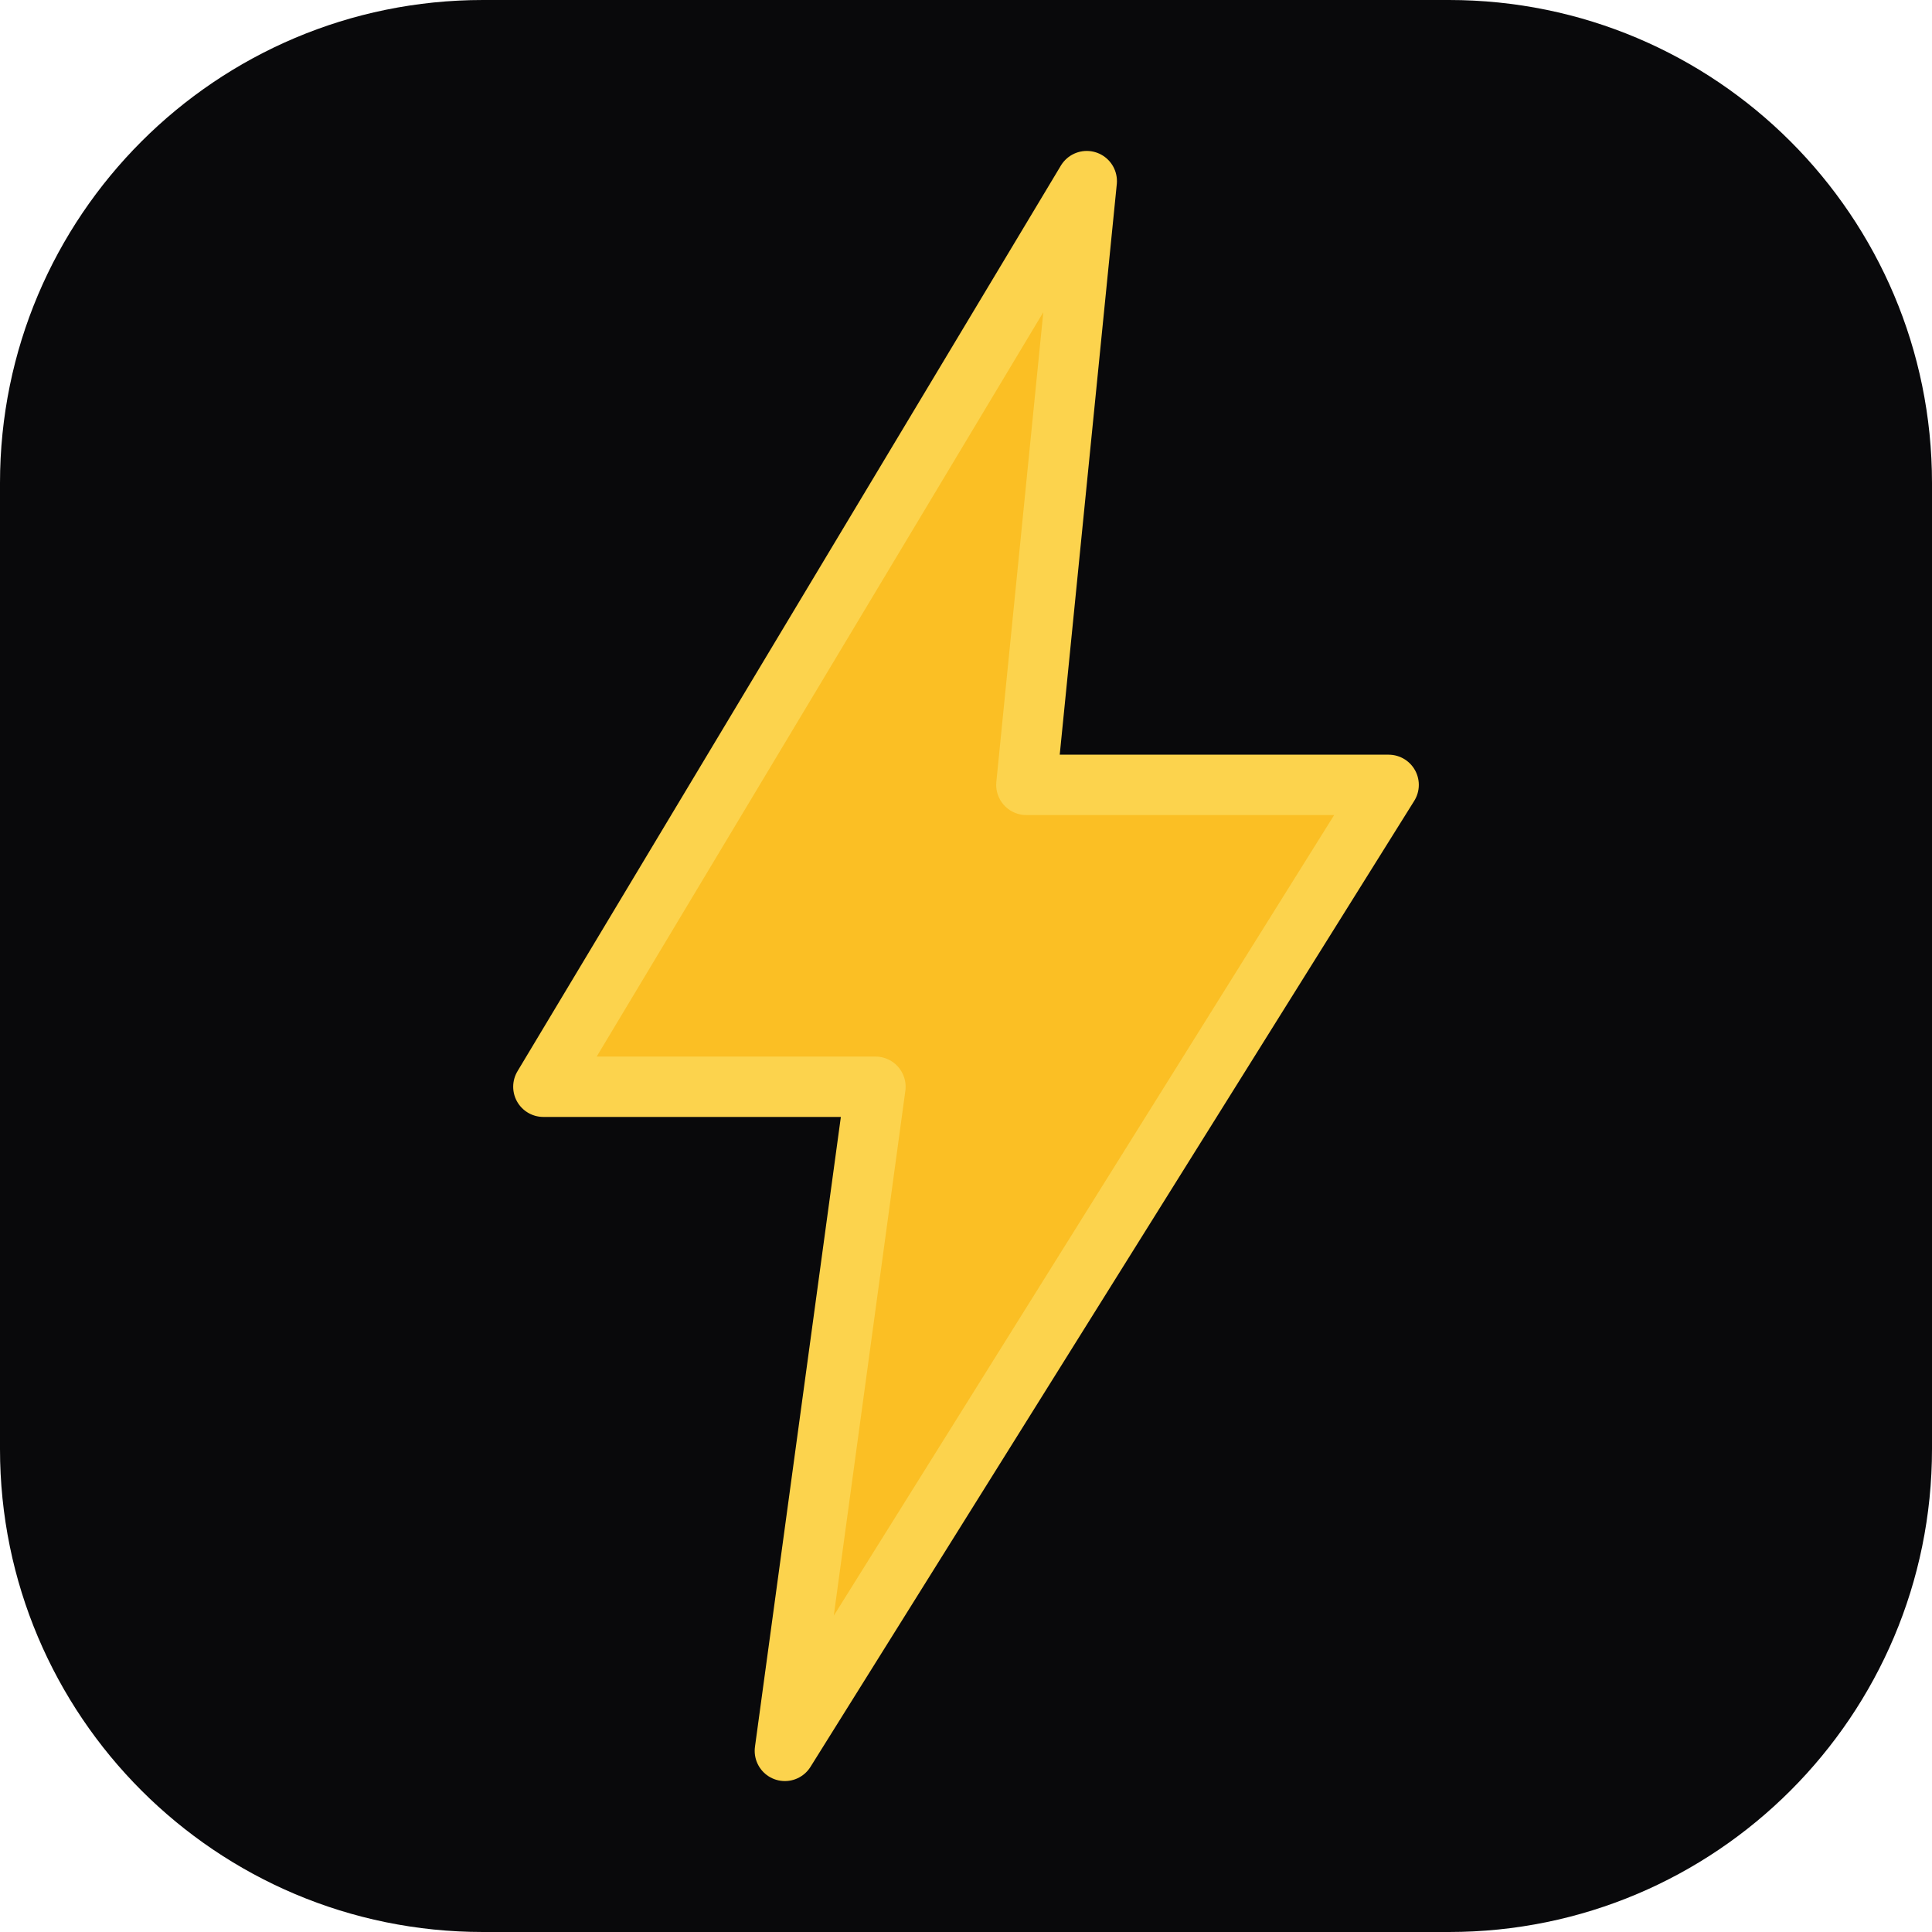
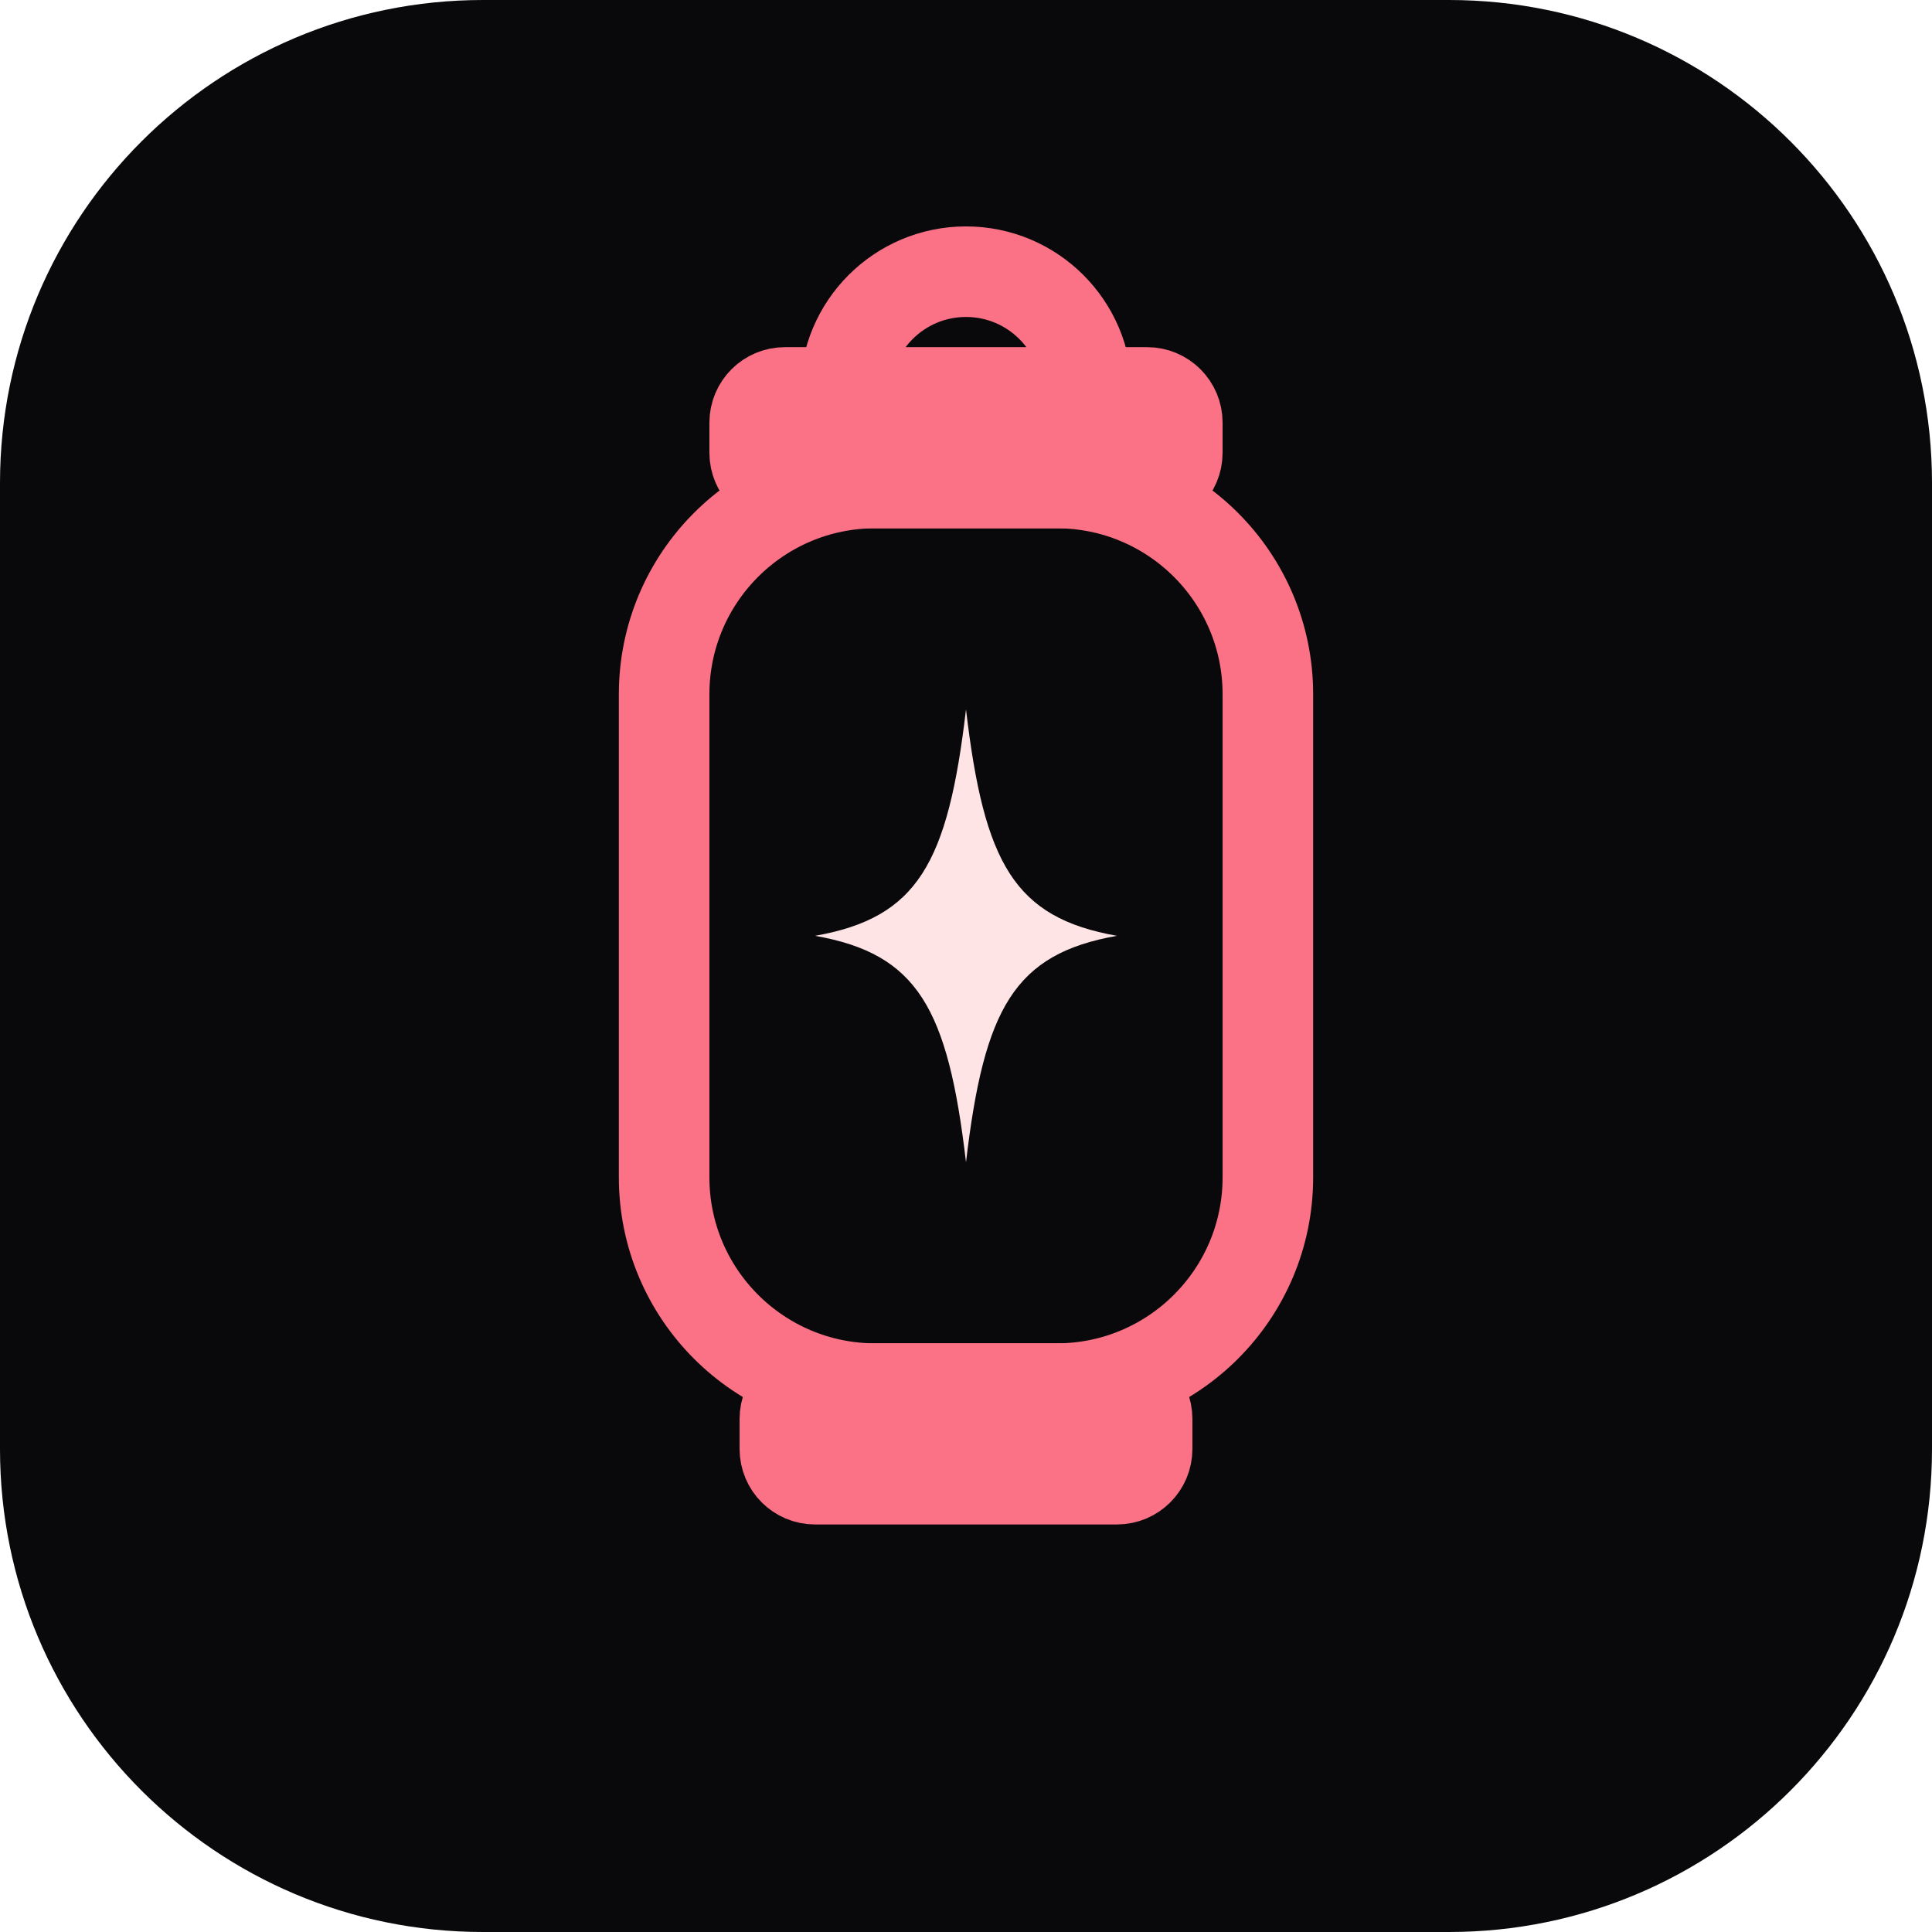
<svg xmlns="http://www.w3.org/2000/svg" viewBox="0 0 64 64" role="img" aria-label="Lumos">
  <rect width="64" height="64" rx="16" fill="#09090b" />
-   <path d="M36 6 18 36h11l-3 22 20-32H34l2-20Z" fill="#fbbf24" stroke="#fcd34d" stroke-linejoin="round" stroke-width="2" />
+   <g fill="none" stroke="#fb7185" stroke-linecap="round" stroke-linejoin="round" stroke-width="3">
+     <path d="M28 13a4 4 0 0 1 8 0" />
+     <rect x="25" y="13" width="14" height="3" rx="1" />
+     <rect x="22" y="16" width="20" height="30" rx="7" />
+     <rect x="26" y="46" width="12" height="3" rx="1" />
+   </g>
+   <path d="M32 23.5C32.6 28.6 33.6 30.4 37 31C33.6 31.6 32.6 33.4 32 38.5C31.4 33.4 30.4 31.6 27 31C30.4 30.4 31.4 28.6 32 23.5Z" fill="#ffe4e6" />
</svg>
